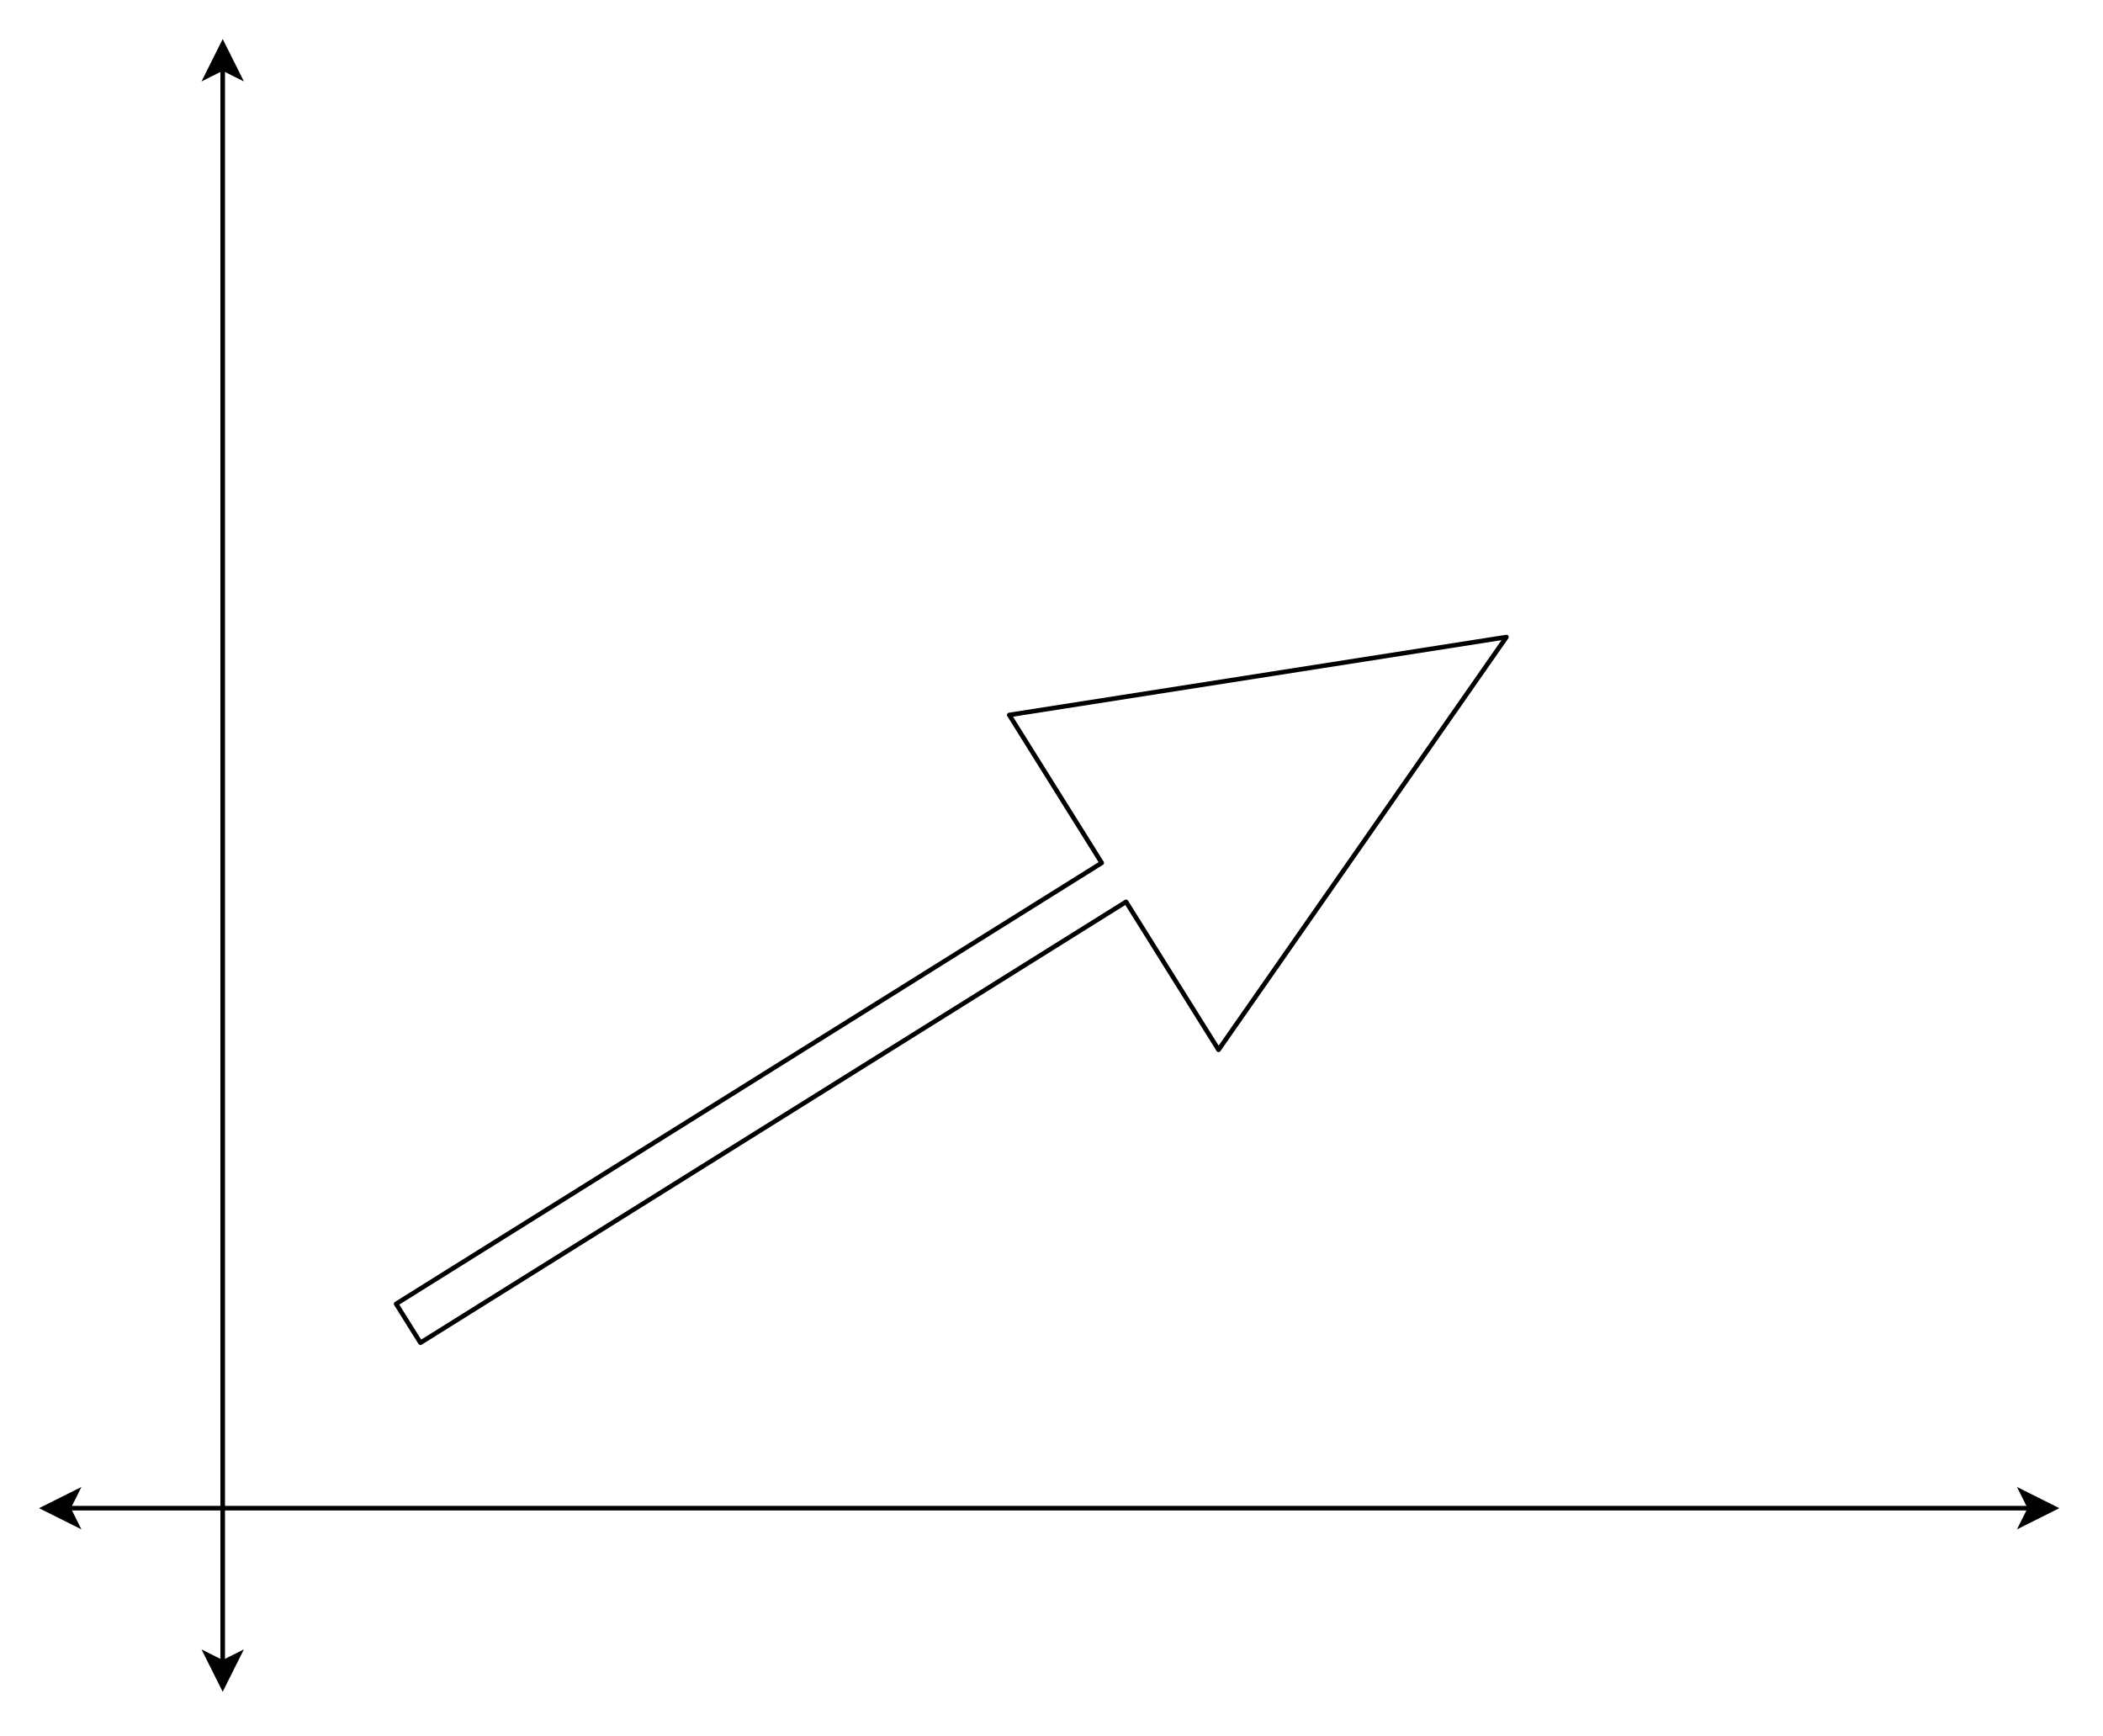
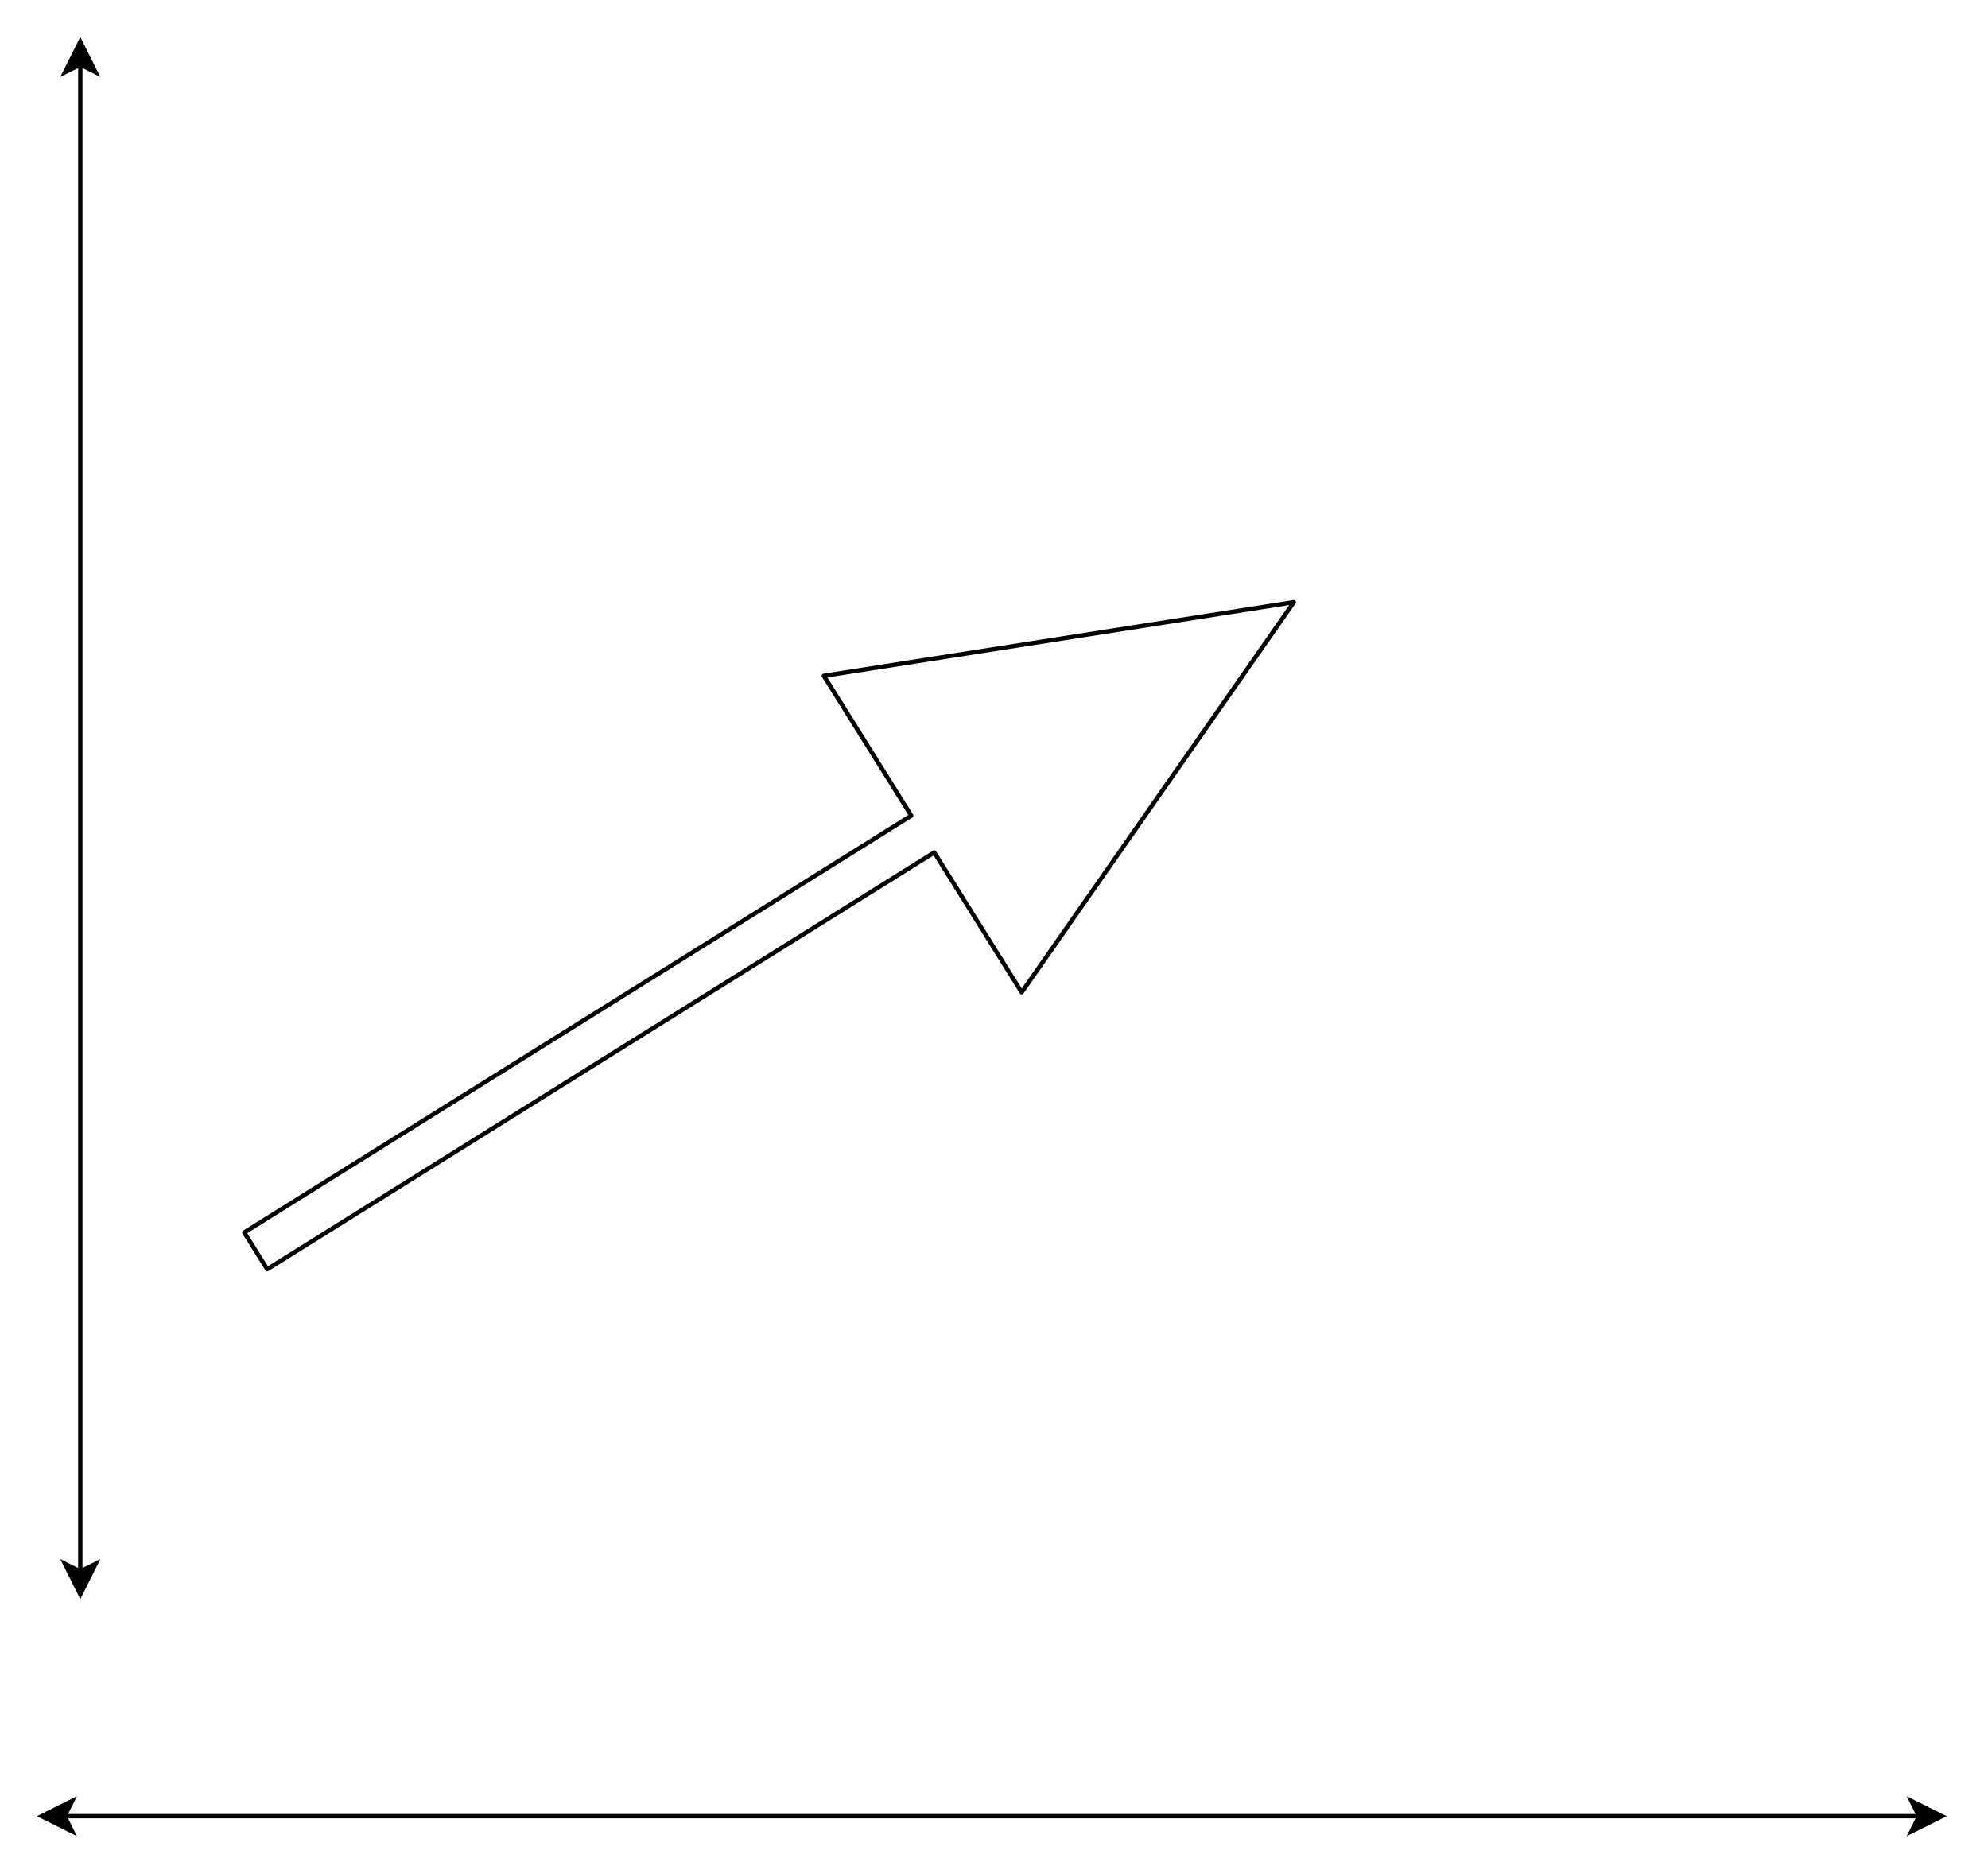
- <svg xmlns="http://www.w3.org/2000/svg" version="1.1" width="458px" height="378px" viewBox="-0.5 -0.5 458 378" content="&lt;mxfile host=&quot;app.diagrams.net&quot; modified=&quot;2021-10-19T18:21:09.118Z&quot; agent=&quot;5.0 (X11; Linux x86_64) AppleWebKit/537.36 (KHTML, like Gecko) Chrome/94.0.461.81 Safari/537.36&quot; etag=&quot;huBJ8TNhDwJZzfrmWDcX&quot; version=&quot;15.5.5&quot; type=&quot;github&quot;&gt;&lt;diagram id=&quot;esS2HNG6KFydLUVkfevG&quot; name=&quot;Page-1&quot;&gt;5ZVRT8IwEIB/zR4x2woDHhUGGkNixETji6nrsTV0K3YFBr/eYlu2MRRDNDHxhbRfr9frfQ1z0CAtxgIvkgknwBzfJYWDho7vB6ivfndgo0Gn62sQC0o08kowpVsw0DV0SQnktUDJOZN0UYcRzzKIZI1hIfi6HjbjrH7qAsfQANMIsyZ9pEQmhgauWy5cA40Tc3TfLqTYBhuQJ5jwdQWh0EEDwbnUo7QYANv1zvZF7xt9srovTEAmv7NhNulF21Y/7L9kt0Uyh6fX0bTV1llWmC3NhU2xcmM7oOpe7IYzBsXlrqMOuoKMmOEwYjjPaaRgIlOmgKfXbbe6HT03ahG68LuKNKs3FwJSE2LuMgaeghQbFbAuNXRMa5OKAMsEMCzpqq4Rm9cQ79PtT7jjVFXiu+bhelabebfIzm2KnC9FBGZXte0HiVBQT+R1DxJJLGKQjURqULl2iT6sHjc8H9+8ifB+C88o7/gPJCHQanmnDR+1mau65JeS/7rC9oHB4EyD7d6JRL9s0P+3Bg8a33bPNNjI80P+1LT8/9bh5UcQhe8=&lt;/diagram&gt;&lt;/mxfile&gt;" resource="https://app.diagrams.net/#Hmikee-AI%2FBitcoin-Price-Prediction%2Fmain%2Fnew.svg">
+ <svg xmlns="http://www.w3.org/2000/svg" version="1.1" width="458px" height="428px" viewBox="-0.5 -0.5 458 428" content="&lt;mxfile host=&quot;app.diagrams.net&quot; modified=&quot;2021-10-19T18:21:13.531Z&quot; agent=&quot;5.0 (X11; Linux x86_64) AppleWebKit/537.36 (KHTML, like Gecko) Chrome/94.0.461.81 Safari/537.36&quot; etag=&quot;Tw_NriaHD5th5kby0T-4&quot; version=&quot;15.5.5&quot; type=&quot;github&quot;&gt;&lt;diagram id=&quot;esS2HNG6KFydLUVkfevG&quot; name=&quot;Page-1&quot;&gt;5ZVfT8IwFMU/zR4x28qYPCr/NIbEiInGF1PXy9bQrdgVGXx6i20ZZSiGaGLiC2l/vT29PadhHurl1UjgeTbmBJgX+qTyUN8Lww7qqt8NWGkQxaEGqaBEo6AGE7oGA31DF5RA6RRKzpmkcxcmvCggkQ7DQvClWzblzD11jlNogEmCWZM+UCIzQzu+Xy9cAU0zc3TXLuTYFhtQZpjw5Q5CAw/1BOdSj/KqB2zjnfVF7xt+srptTEAhv7NhOj5P1q3uoPtc3FTZDB5fhpNWW6u8YbYwFzbNypV1QPU93wynDKqLjaMeuoSCmGE/YbgsaaJgJnOmQKDXrVtxpOcmWoTOwliRZvfmQkCcQMxdRsBzkGKlCpZ1DJGxNtsJwDIBDEv65saIzWtIt3LbE245VZ2Evnm4gY3NvFtk51ai5AuRgNm1a/ueEOq4QkG8JySxSEE2hNRg59o1+kj1cMKz0fWrGNyt4QmVUXhPMgKtVnA84YNplqov+WXIfz3C2DW+HZ2YYBQcEfrlBMN/m+D5nvH+iQk2dH4oPzWt/791ef0RRIN3&lt;/diagram&gt;&lt;/mxfile&gt;" resource="https://app.diagrams.net/#Hmikee-AI%2FBitcoin-Price-Prediction%2Fmain%2Fnew.svg">
  <defs />
  <g>
-     <path d="M 91.07 291.97 L 85.77 283.5 L 239.44 187.45 L 219.3 155.23 L 327.58 138.26 L 264.88 228.16 L 244.74 195.93 Z" fill="none" stroke="#000000" stroke-linejoin="round" stroke-miterlimit="10" pointer-events="all" />
-     <path d="M 14.37 328 L 441.63 328" fill="none" stroke="#000000" stroke-miterlimit="10" pointer-events="stroke" />
-     <path d="M 9.12 328 L 16.12 324.5 L 14.37 328 L 16.12 331.5 Z" fill="#000000" stroke="#000000" stroke-miterlimit="10" pointer-events="all" />
-     <path d="M 446.88 328 L 439.88 331.5 L 441.63 328 L 439.88 324.5 Z" fill="#000000" stroke="#000000" stroke-miterlimit="10" pointer-events="all" />
-     <path d="M 48 361.63 L 48 14.37" fill="none" stroke="#000000" stroke-miterlimit="10" pointer-events="stroke" />
-     <path d="M 48 366.88 L 44.5 359.88 L 48 361.63 L 51.5 359.88 Z" fill="#000000" stroke="#000000" stroke-miterlimit="10" pointer-events="all" />
-     <path d="M 48 9.12 L 51.5 16.12 L 48 14.37 L 44.5 16.12 Z" fill="#000000" stroke="#000000" stroke-miterlimit="10" pointer-events="all" />
+     <path d="M 61.07 291.97 L 55.77 283.5 L 209.44 187.45 L 189.3 155.23 L 297.58 138.26 L 234.88 228.16 L 214.74 195.93 Z" fill="none" stroke="#000000" stroke-linejoin="round" stroke-miterlimit="10" pointer-events="all" />
+     <path d="M 14.37 418 L 441.63 418" fill="none" stroke="#000000" stroke-miterlimit="10" pointer-events="stroke" />
+     <path d="M 9.12 418 L 16.12 414.5 L 14.37 418 L 16.12 421.5 Z" fill="#000000" stroke="#000000" stroke-miterlimit="10" pointer-events="all" />
+     <path d="M 446.88 418 L 439.88 421.5 L 441.63 418 L 439.88 414.5 Z" fill="#000000" stroke="#000000" stroke-miterlimit="10" pointer-events="all" />
+     <path d="M 18 361.63 L 18 14.37" fill="none" stroke="#000000" stroke-miterlimit="10" pointer-events="stroke" />
+     <path d="M 18 366.88 L 14.5 359.88 L 18 361.63 L 21.5 359.88 Z" fill="#000000" stroke="#000000" stroke-miterlimit="10" pointer-events="all" />
+     <path d="M 18 9.12 L 21.5 16.12 L 18 14.37 L 14.5 16.12 Z" fill="#000000" stroke="#000000" stroke-miterlimit="10" pointer-events="all" />
  </g>
</svg>
